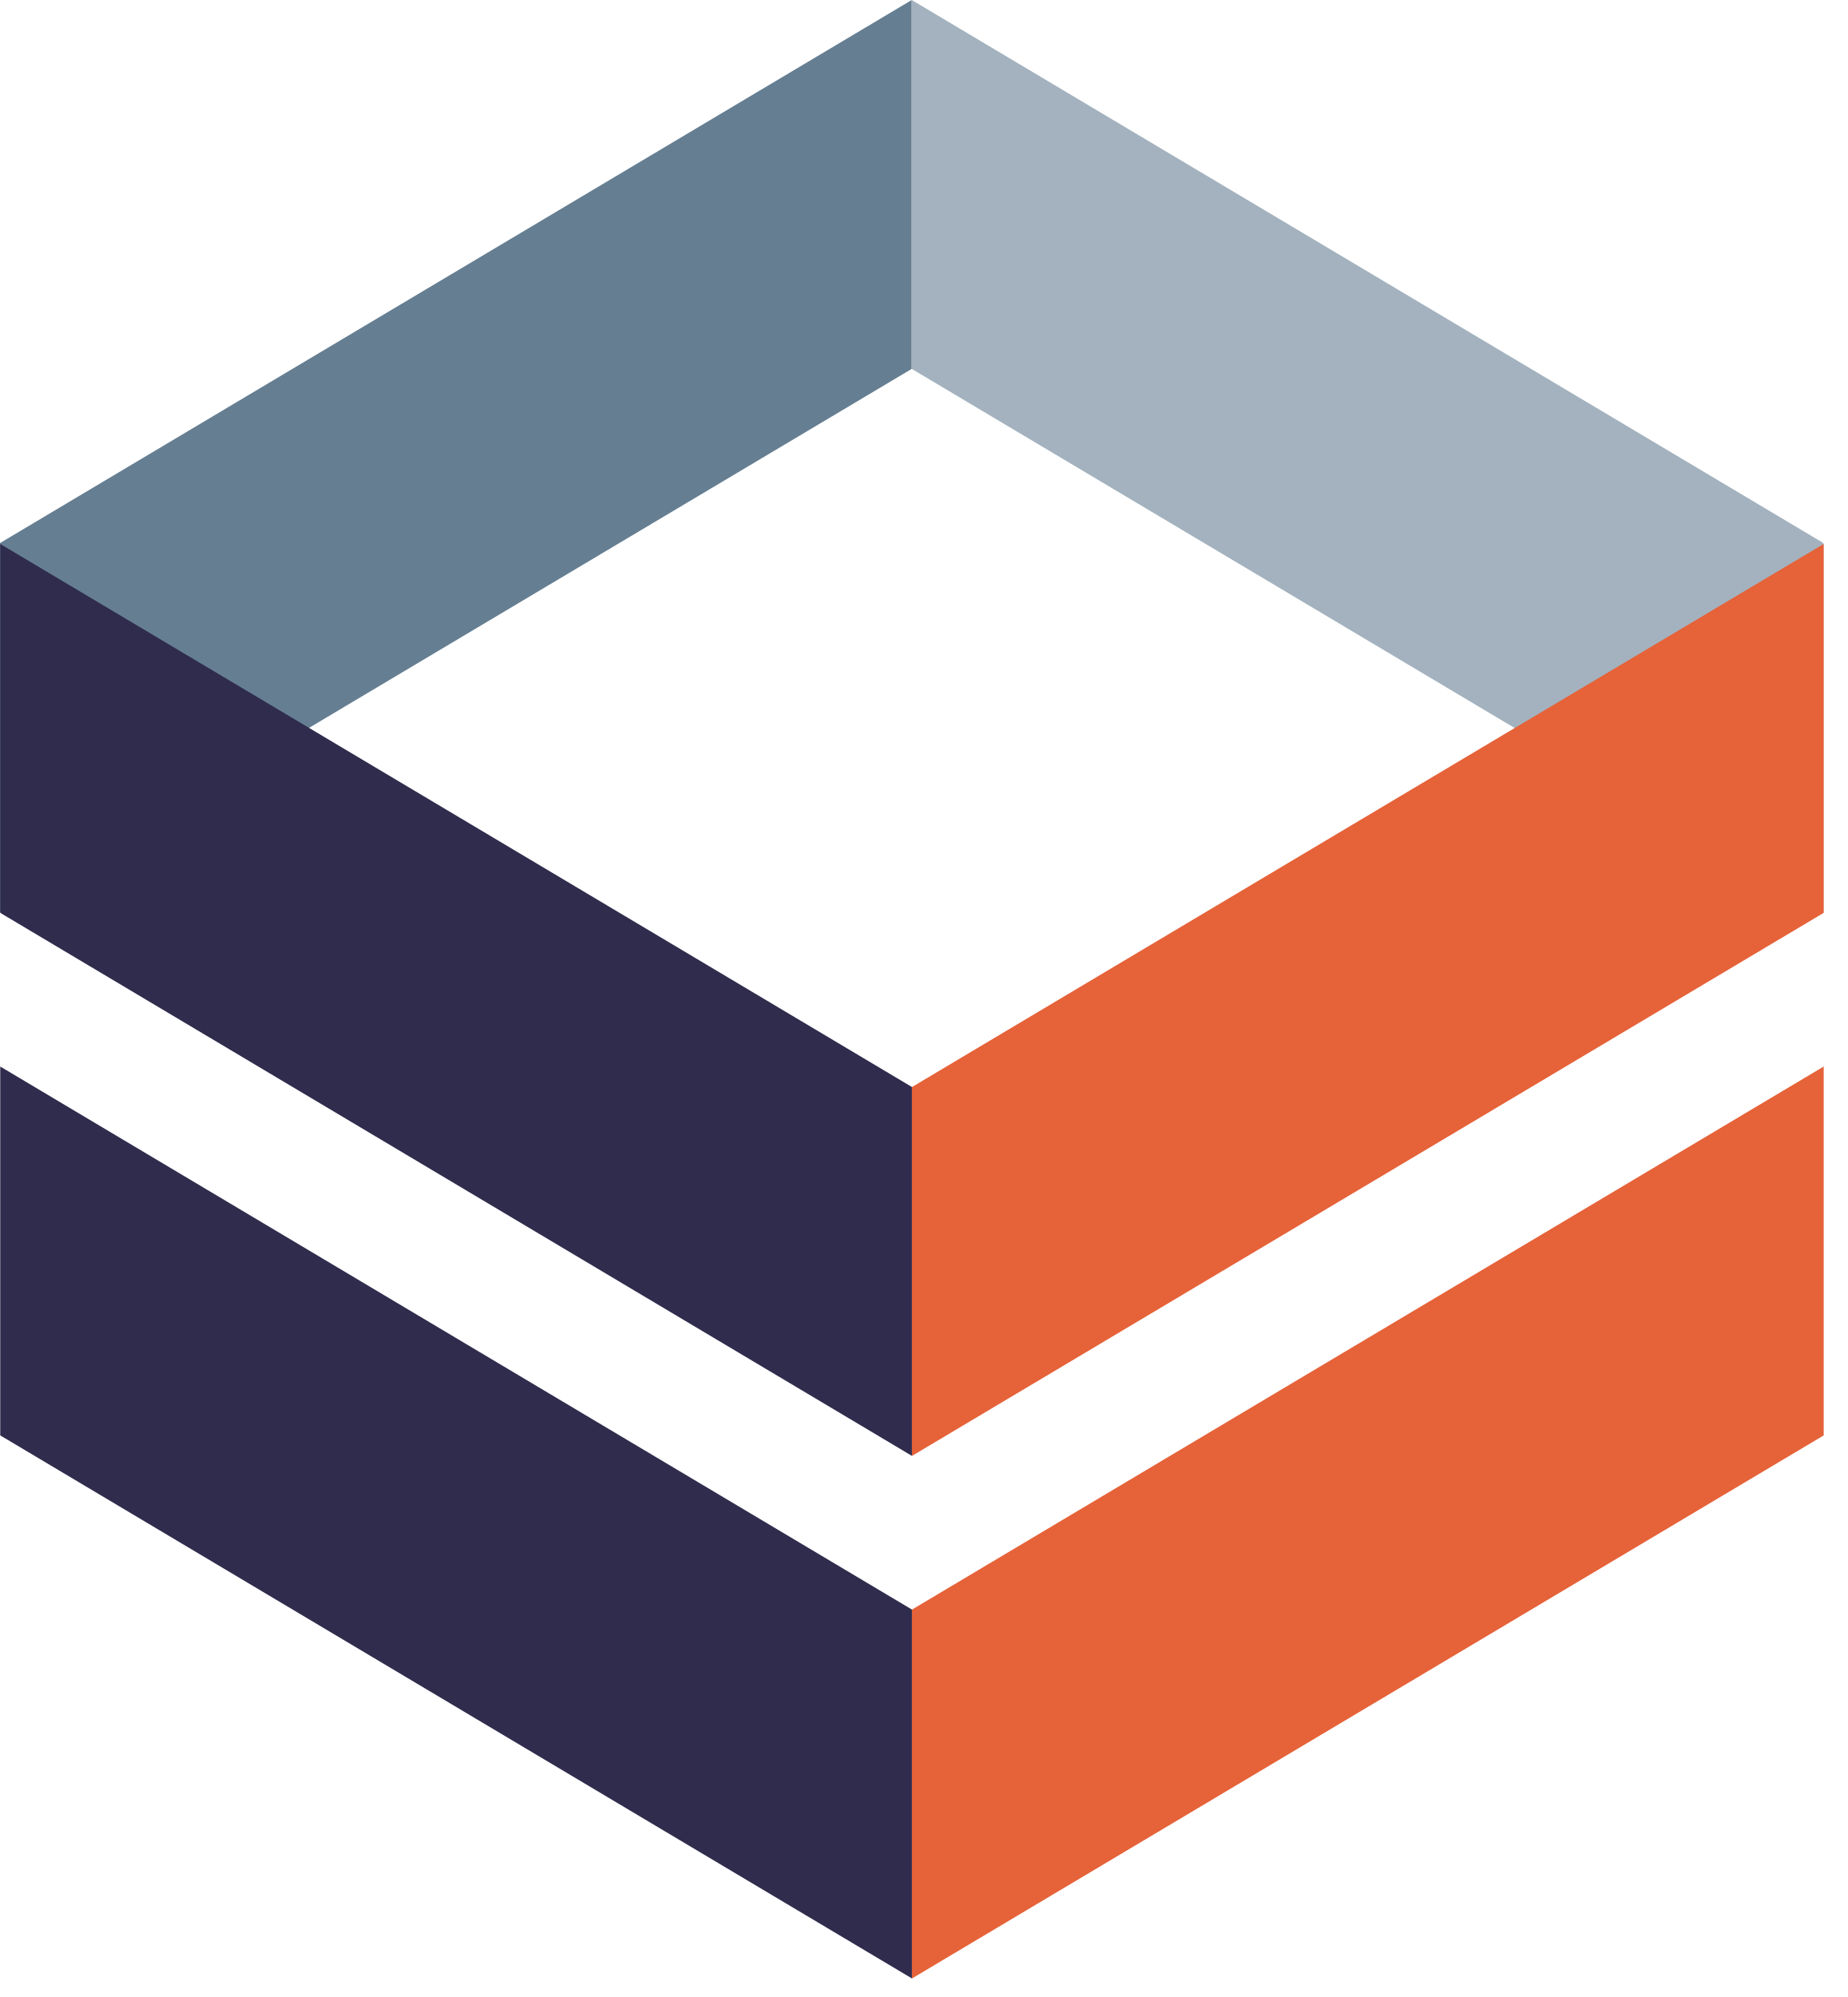
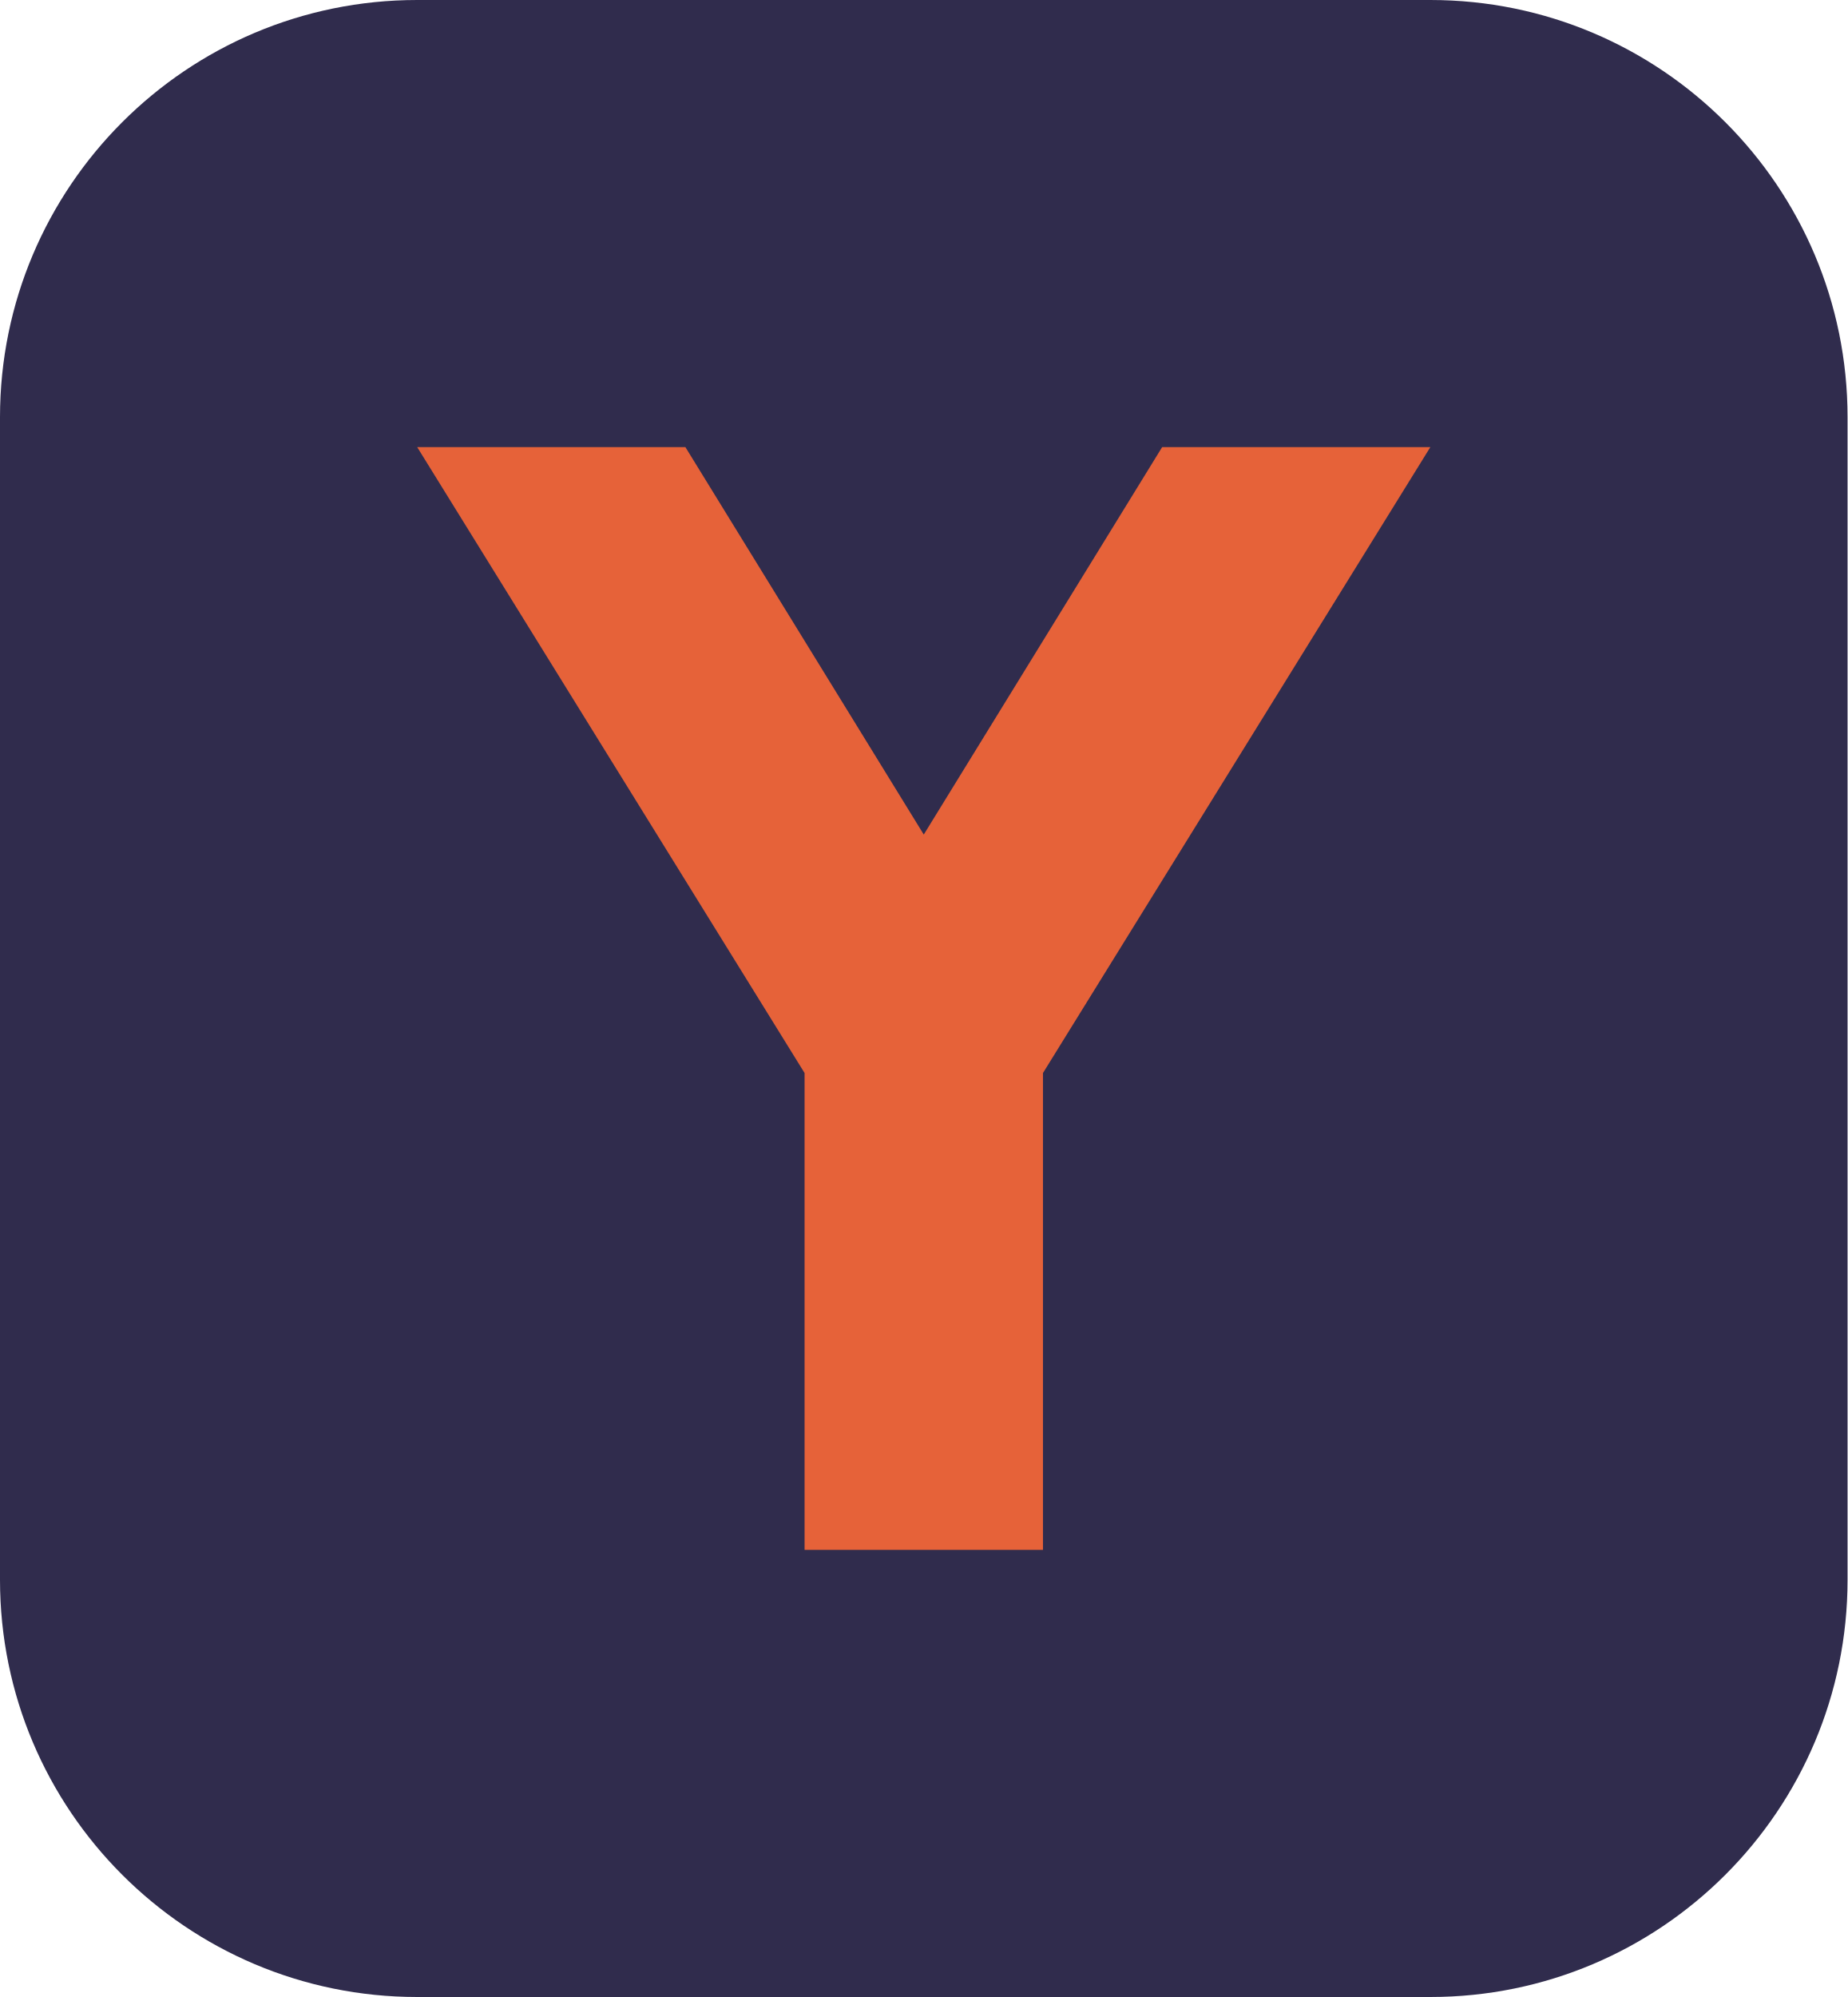
<svg xmlns="http://www.w3.org/2000/svg" width="62" height="67" viewBox="0 0 62 67" fill="none">
-   <path d="M30.604 66.378L0.008 48.158V35.782L30.604 54.002V66.378Z" fill="#302C4D" />
-   <path d="M61.2 48.158L30.604 66.378V54.002L61.2 35.782V48.158Z" fill="#E66239" />
-   <path d="M30.596 0L0 18.22V30.596L30.596 12.376V0Z" fill="#657E92" />
-   <path d="M61.191 18.22L30.596 0V12.376L61.191 30.596V18.22Z" fill="#A3B2BE" />
-   <path d="M30.604 48.846L0.008 30.626V18.25L30.604 36.47V48.846Z" fill="#302C4D" />
-   <path d="M61.2 30.626L30.604 48.846V36.47L61.2 18.25V30.626Z" fill="#E66239" />
+   <rect width="62" height="67" rx="14" fill="#302C4D" />
+   <path d="M14 15H23L31 28L39 15H48L35 36V52H27V36L14 15Z" fill="#E66239" />
</svg>
